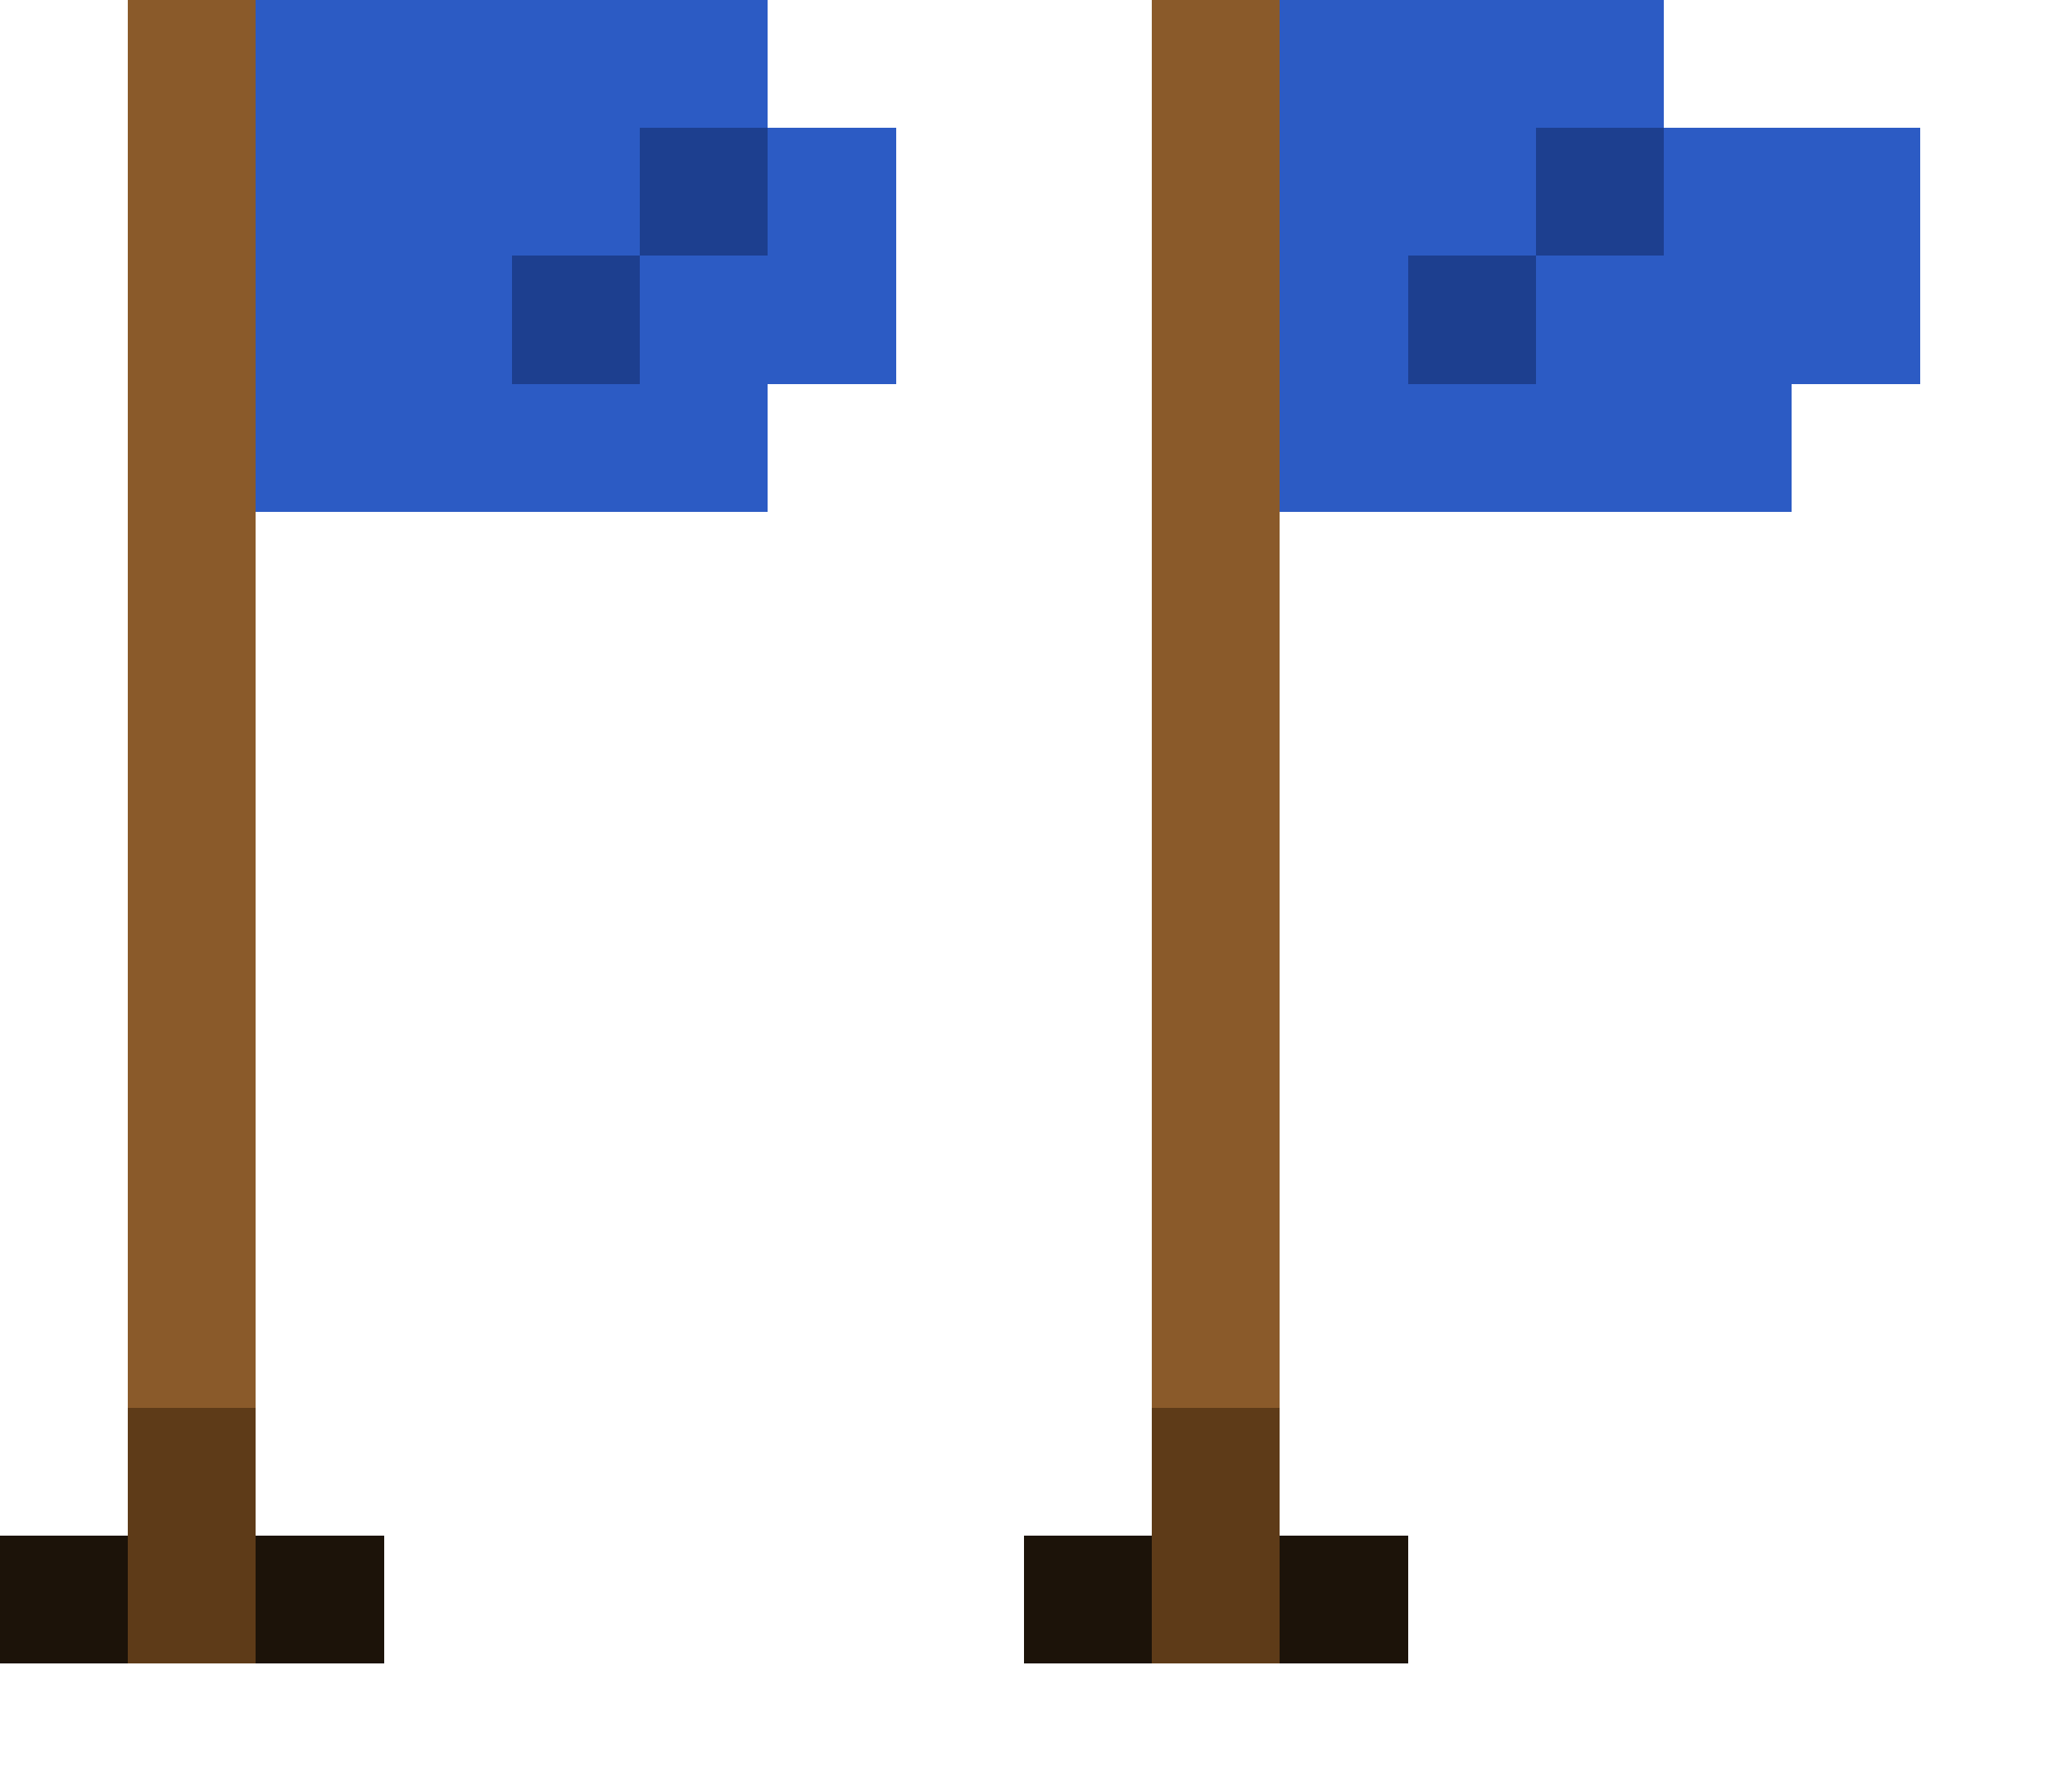
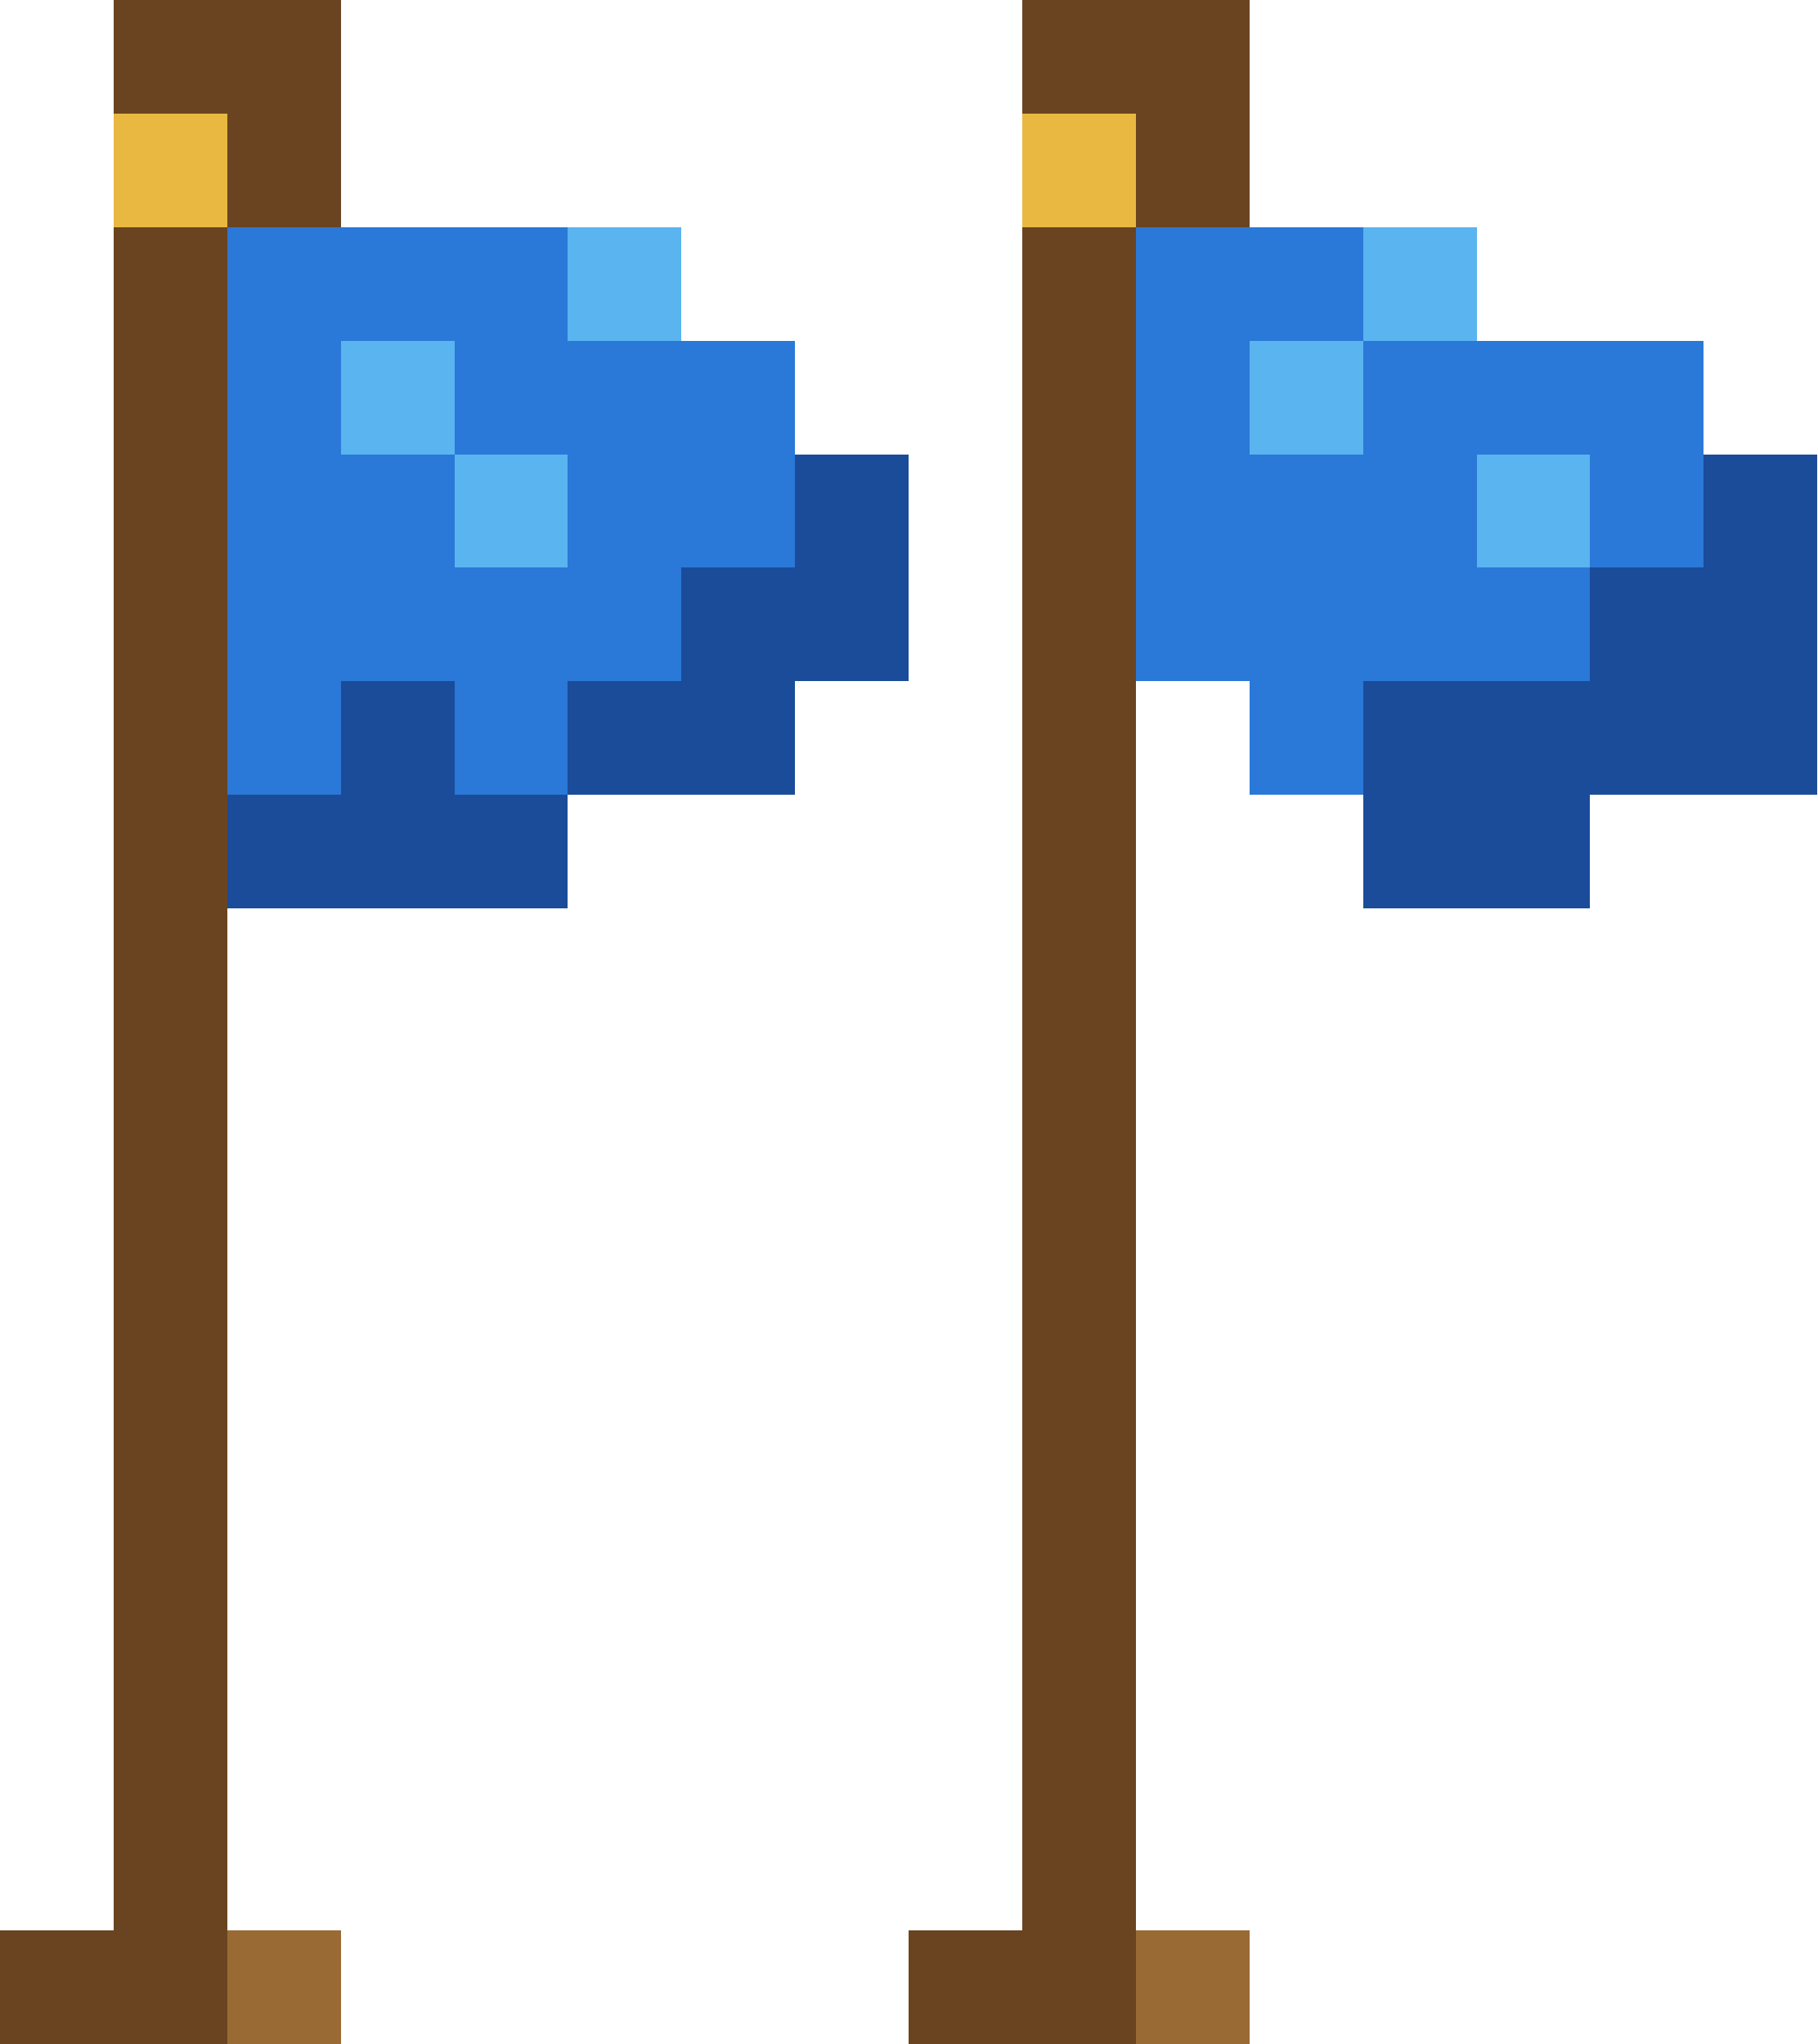
- <svg xmlns="http://www.w3.org/2000/svg" viewBox="0 0 16 14" width="16" height="14" shape-rendering="crispEdges">
-   <rect x="1" y="0" width="1" height="1" fill="#8a5a2a" />
-   <rect x="2" y="0" width="4" height="1" fill="#2c5bc4" />
-   <rect x="1" y="1" width="1" height="1" fill="#8a5a2a" />
-   <rect x="2" y="1" width="3" height="1" fill="#2c5bc4" />
-   <rect x="5" y="1" width="1" height="1" fill="#1d3f8f" />
-   <rect x="6" y="1" width="1" height="1" fill="#2c5bc4" />
-   <rect x="1" y="2" width="1" height="1" fill="#8a5a2a" />
-   <rect x="2" y="2" width="2" height="1" fill="#2c5bc4" />
-   <rect x="4" y="2" width="1" height="1" fill="#1d3f8f" />
-   <rect x="5" y="2" width="2" height="1" fill="#2c5bc4" />
-   <rect x="1" y="3" width="1" height="1" fill="#8a5a2a" />
-   <rect x="2" y="3" width="4" height="1" fill="#2c5bc4" />
-   <rect x="1" y="4" width="1" height="1" fill="#8a5a2a" />
-   <rect x="1" y="5" width="1" height="1" fill="#8a5a2a" />
-   <rect x="1" y="6" width="1" height="1" fill="#8a5a2a" />
-   <rect x="1" y="7" width="1" height="1" fill="#8a5a2a" />
-   <rect x="1" y="8" width="1" height="1" fill="#8a5a2a" />
-   <rect x="1" y="9" width="1" height="1" fill="#8a5a2a" />
-   <rect x="1" y="10" width="1" height="1" fill="#8a5a2a" />
-   <rect x="1" y="11" width="1" height="1" fill="#5e3b18" />
-   <rect x="0" y="12" width="1" height="1" fill="#1c1309" />
-   <rect x="1" y="12" width="1" height="1" fill="#5e3b18" />
-   <rect x="2" y="12" width="1" height="1" fill="#1c1309" />
-   <rect x="9" y="0" width="1" height="1" fill="#8a5a2a" />
-   <rect x="10" y="0" width="3" height="1" fill="#2c5bc4" />
-   <rect x="9" y="1" width="1" height="1" fill="#8a5a2a" />
-   <rect x="10" y="1" width="2" height="1" fill="#2c5bc4" />
-   <rect x="12" y="1" width="1" height="1" fill="#1d3f8f" />
-   <rect x="13" y="1" width="2" height="1" fill="#2c5bc4" />
-   <rect x="9" y="2" width="1" height="1" fill="#8a5a2a" />
-   <rect x="10" y="2" width="1" height="1" fill="#2c5bc4" />
-   <rect x="11" y="2" width="1" height="1" fill="#1d3f8f" />
-   <rect x="12" y="2" width="3" height="1" fill="#2c5bc4" />
-   <rect x="9" y="3" width="1" height="1" fill="#8a5a2a" />
-   <rect x="10" y="3" width="4" height="1" fill="#2c5bc4" />
-   <rect x="9" y="4" width="1" height="1" fill="#8a5a2a" />
-   <rect x="9" y="5" width="1" height="1" fill="#8a5a2a" />
-   <rect x="9" y="6" width="1" height="1" fill="#8a5a2a" />
-   <rect x="9" y="7" width="1" height="1" fill="#8a5a2a" />
-   <rect x="9" y="8" width="1" height="1" fill="#8a5a2a" />
-   <rect x="9" y="9" width="1" height="1" fill="#8a5a2a" />
-   <rect x="9" y="10" width="1" height="1" fill="#8a5a2a" />
-   <rect x="9" y="11" width="1" height="1" fill="#5e3b18" />
-   <rect x="8" y="12" width="1" height="1" fill="#1c1309" />
-   <rect x="9" y="12" width="1" height="1" fill="#5e3b18" />
-   <rect x="10" y="12" width="1" height="1" fill="#1c1309" />
+ <svg xmlns="http://www.w3.org/2000/svg" viewBox="0 0 16 18" width="16" height="18" shape-rendering="crispEdges">
+   <rect x="1" y="0" width="2" height="1" fill="#6a4420" />
+   <rect x="1" y="1" width="1" height="1" fill="#e8b840" />
+   <rect x="2" y="1" width="1" height="1" fill="#6a4420" />
+   <rect x="1" y="2" width="1" height="1" fill="#6a4420" />
+   <rect x="2" y="2" width="3" height="1" fill="#2a78d8" />
+   <rect x="5" y="2" width="1" height="1" fill="#5ab4f0" />
+   <rect x="1" y="3" width="1" height="1" fill="#6a4420" />
+   <rect x="2" y="3" width="1" height="1" fill="#2a78d8" />
+   <rect x="3" y="3" width="1" height="1" fill="#5ab4f0" />
+   <rect x="4" y="3" width="3" height="1" fill="#2a78d8" />
+   <rect x="1" y="4" width="1" height="1" fill="#6a4420" />
+   <rect x="2" y="4" width="2" height="1" fill="#2a78d8" />
+   <rect x="4" y="4" width="1" height="1" fill="#5ab4f0" />
+   <rect x="5" y="4" width="2" height="1" fill="#2a78d8" />
+   <rect x="7" y="4" width="1" height="1" fill="#1a4c9a" />
+   <rect x="1" y="5" width="1" height="1" fill="#6a4420" />
+   <rect x="2" y="5" width="4" height="1" fill="#2a78d8" />
+   <rect x="6" y="5" width="2" height="1" fill="#1a4c9a" />
+   <rect x="1" y="6" width="1" height="1" fill="#6a4420" />
+   <rect x="2" y="6" width="1" height="1" fill="#2a78d8" />
+   <rect x="3" y="6" width="1" height="1" fill="#1a4c9a" />
+   <rect x="4" y="6" width="1" height="1" fill="#2a78d8" />
+   <rect x="5" y="6" width="2" height="1" fill="#1a4c9a" />
+   <rect x="1" y="7" width="1" height="1" fill="#6a4420" />
+   <rect x="2" y="7" width="3" height="1" fill="#1a4c9a" />
+   <rect x="1" y="8" width="1" height="1" fill="#6a4420" />
+   <rect x="1" y="9" width="1" height="1" fill="#6a4420" />
+   <rect x="1" y="10" width="1" height="1" fill="#6a4420" />
+   <rect x="1" y="11" width="1" height="1" fill="#6a4420" />
+   <rect x="1" y="12" width="1" height="1" fill="#6a4420" />
+   <rect x="1" y="13" width="1" height="1" fill="#6a4420" />
+   <rect x="1" y="14" width="1" height="1" fill="#6a4420" />
+   <rect x="1" y="15" width="1" height="1" fill="#6a4420" />
+   <rect x="1" y="16" width="1" height="1" fill="#6a4420" />
+   <rect x="0" y="17" width="2" height="1" fill="#6a4420" />
+   <rect x="2" y="17" width="1" height="1" fill="#9a6a34" />
+   <rect x="9" y="0" width="2" height="1" fill="#6a4420" />
+   <rect x="9" y="1" width="1" height="1" fill="#e8b840" />
+   <rect x="10" y="1" width="1" height="1" fill="#6a4420" />
+   <rect x="9" y="2" width="1" height="1" fill="#6a4420" />
+   <rect x="10" y="2" width="2" height="1" fill="#2a78d8" />
+   <rect x="12" y="2" width="1" height="1" fill="#5ab4f0" />
+   <rect x="9" y="3" width="1" height="1" fill="#6a4420" />
+   <rect x="10" y="3" width="1" height="1" fill="#2a78d8" />
+   <rect x="11" y="3" width="1" height="1" fill="#5ab4f0" />
+   <rect x="12" y="3" width="3" height="1" fill="#2a78d8" />
+   <rect x="9" y="4" width="1" height="1" fill="#6a4420" />
+   <rect x="10" y="4" width="3" height="1" fill="#2a78d8" />
+   <rect x="13" y="4" width="1" height="1" fill="#5ab4f0" />
+   <rect x="14" y="4" width="1" height="1" fill="#2a78d8" />
+   <rect x="15" y="4" width="1" height="1" fill="#1a4c9a" />
+   <rect x="9" y="5" width="1" height="1" fill="#6a4420" />
+   <rect x="10" y="5" width="4" height="1" fill="#2a78d8" />
+   <rect x="14" y="5" width="2" height="1" fill="#1a4c9a" />
+   <rect x="9" y="6" width="1" height="1" fill="#6a4420" />
+   <rect x="11" y="6" width="1" height="1" fill="#2a78d8" />
+   <rect x="12" y="6" width="4" height="1" fill="#1a4c9a" />
+   <rect x="9" y="7" width="1" height="1" fill="#6a4420" />
+   <rect x="12" y="7" width="2" height="1" fill="#1a4c9a" />
+   <rect x="9" y="8" width="1" height="1" fill="#6a4420" />
+   <rect x="9" y="9" width="1" height="1" fill="#6a4420" />
+   <rect x="9" y="10" width="1" height="1" fill="#6a4420" />
+   <rect x="9" y="11" width="1" height="1" fill="#6a4420" />
+   <rect x="9" y="12" width="1" height="1" fill="#6a4420" />
+   <rect x="9" y="13" width="1" height="1" fill="#6a4420" />
+   <rect x="9" y="14" width="1" height="1" fill="#6a4420" />
+   <rect x="9" y="15" width="1" height="1" fill="#6a4420" />
+   <rect x="9" y="16" width="1" height="1" fill="#6a4420" />
+   <rect x="8" y="17" width="2" height="1" fill="#6a4420" />
+   <rect x="10" y="17" width="1" height="1" fill="#9a6a34" />
</svg>
